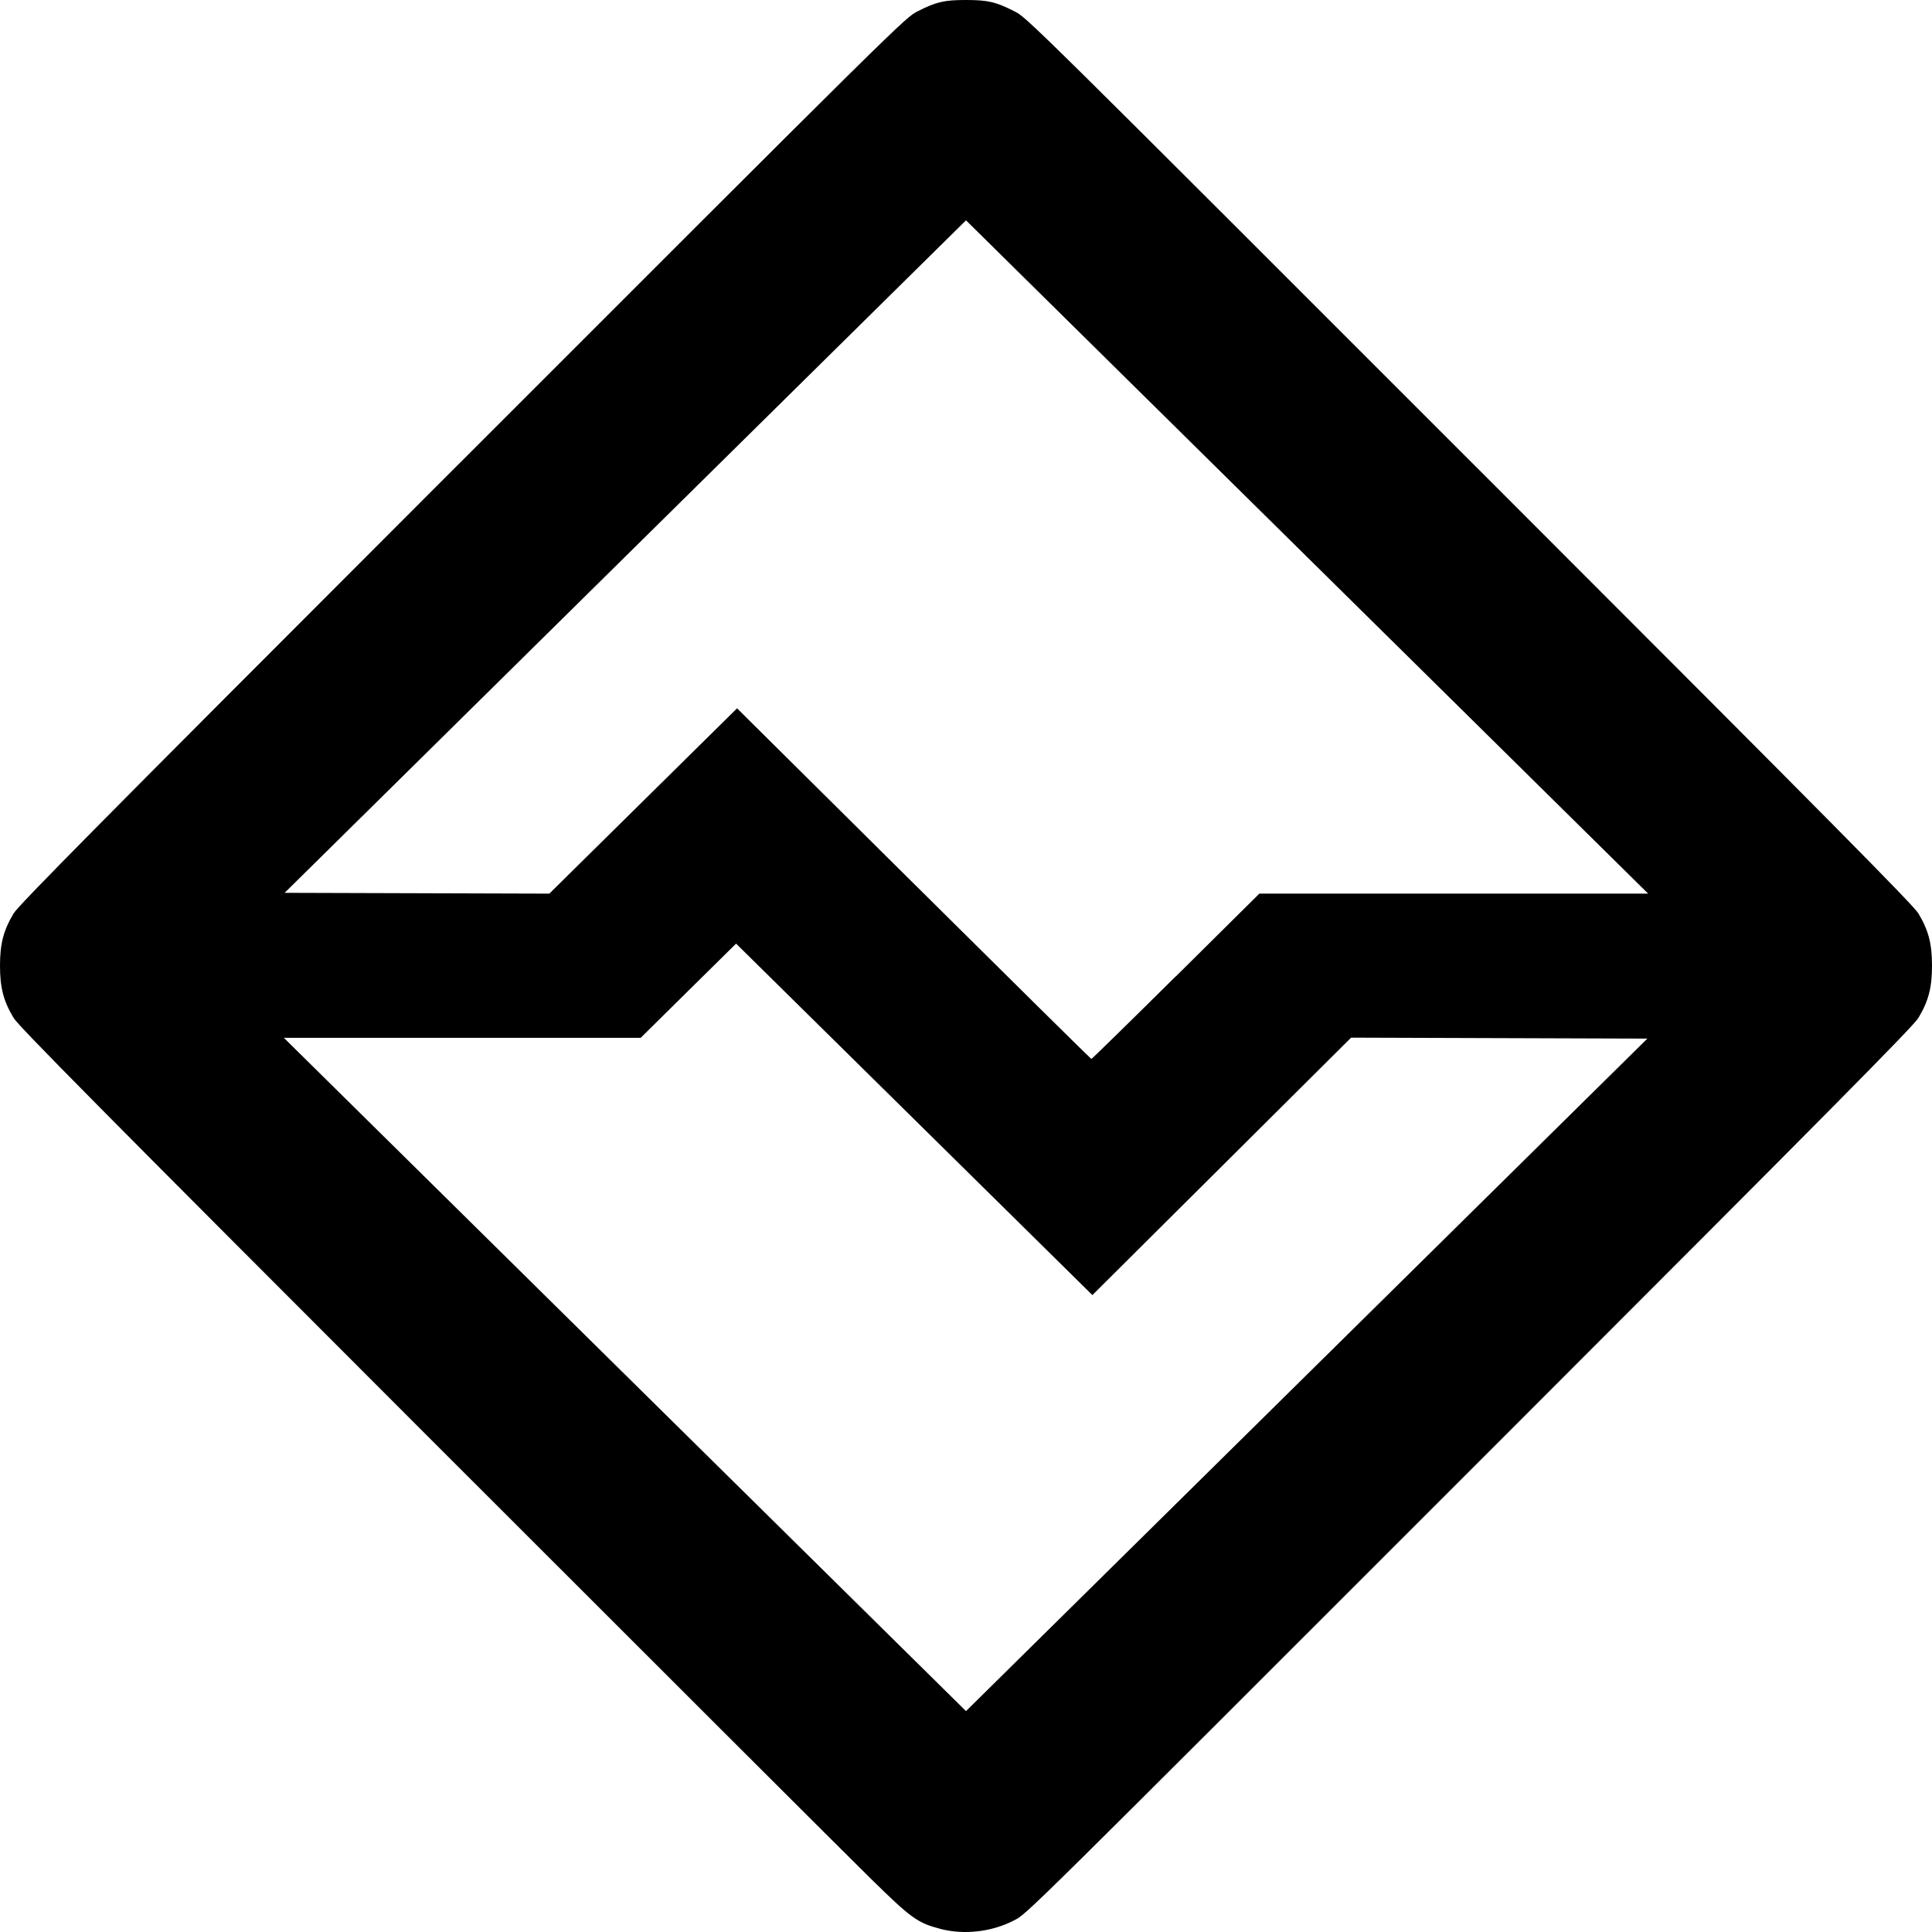
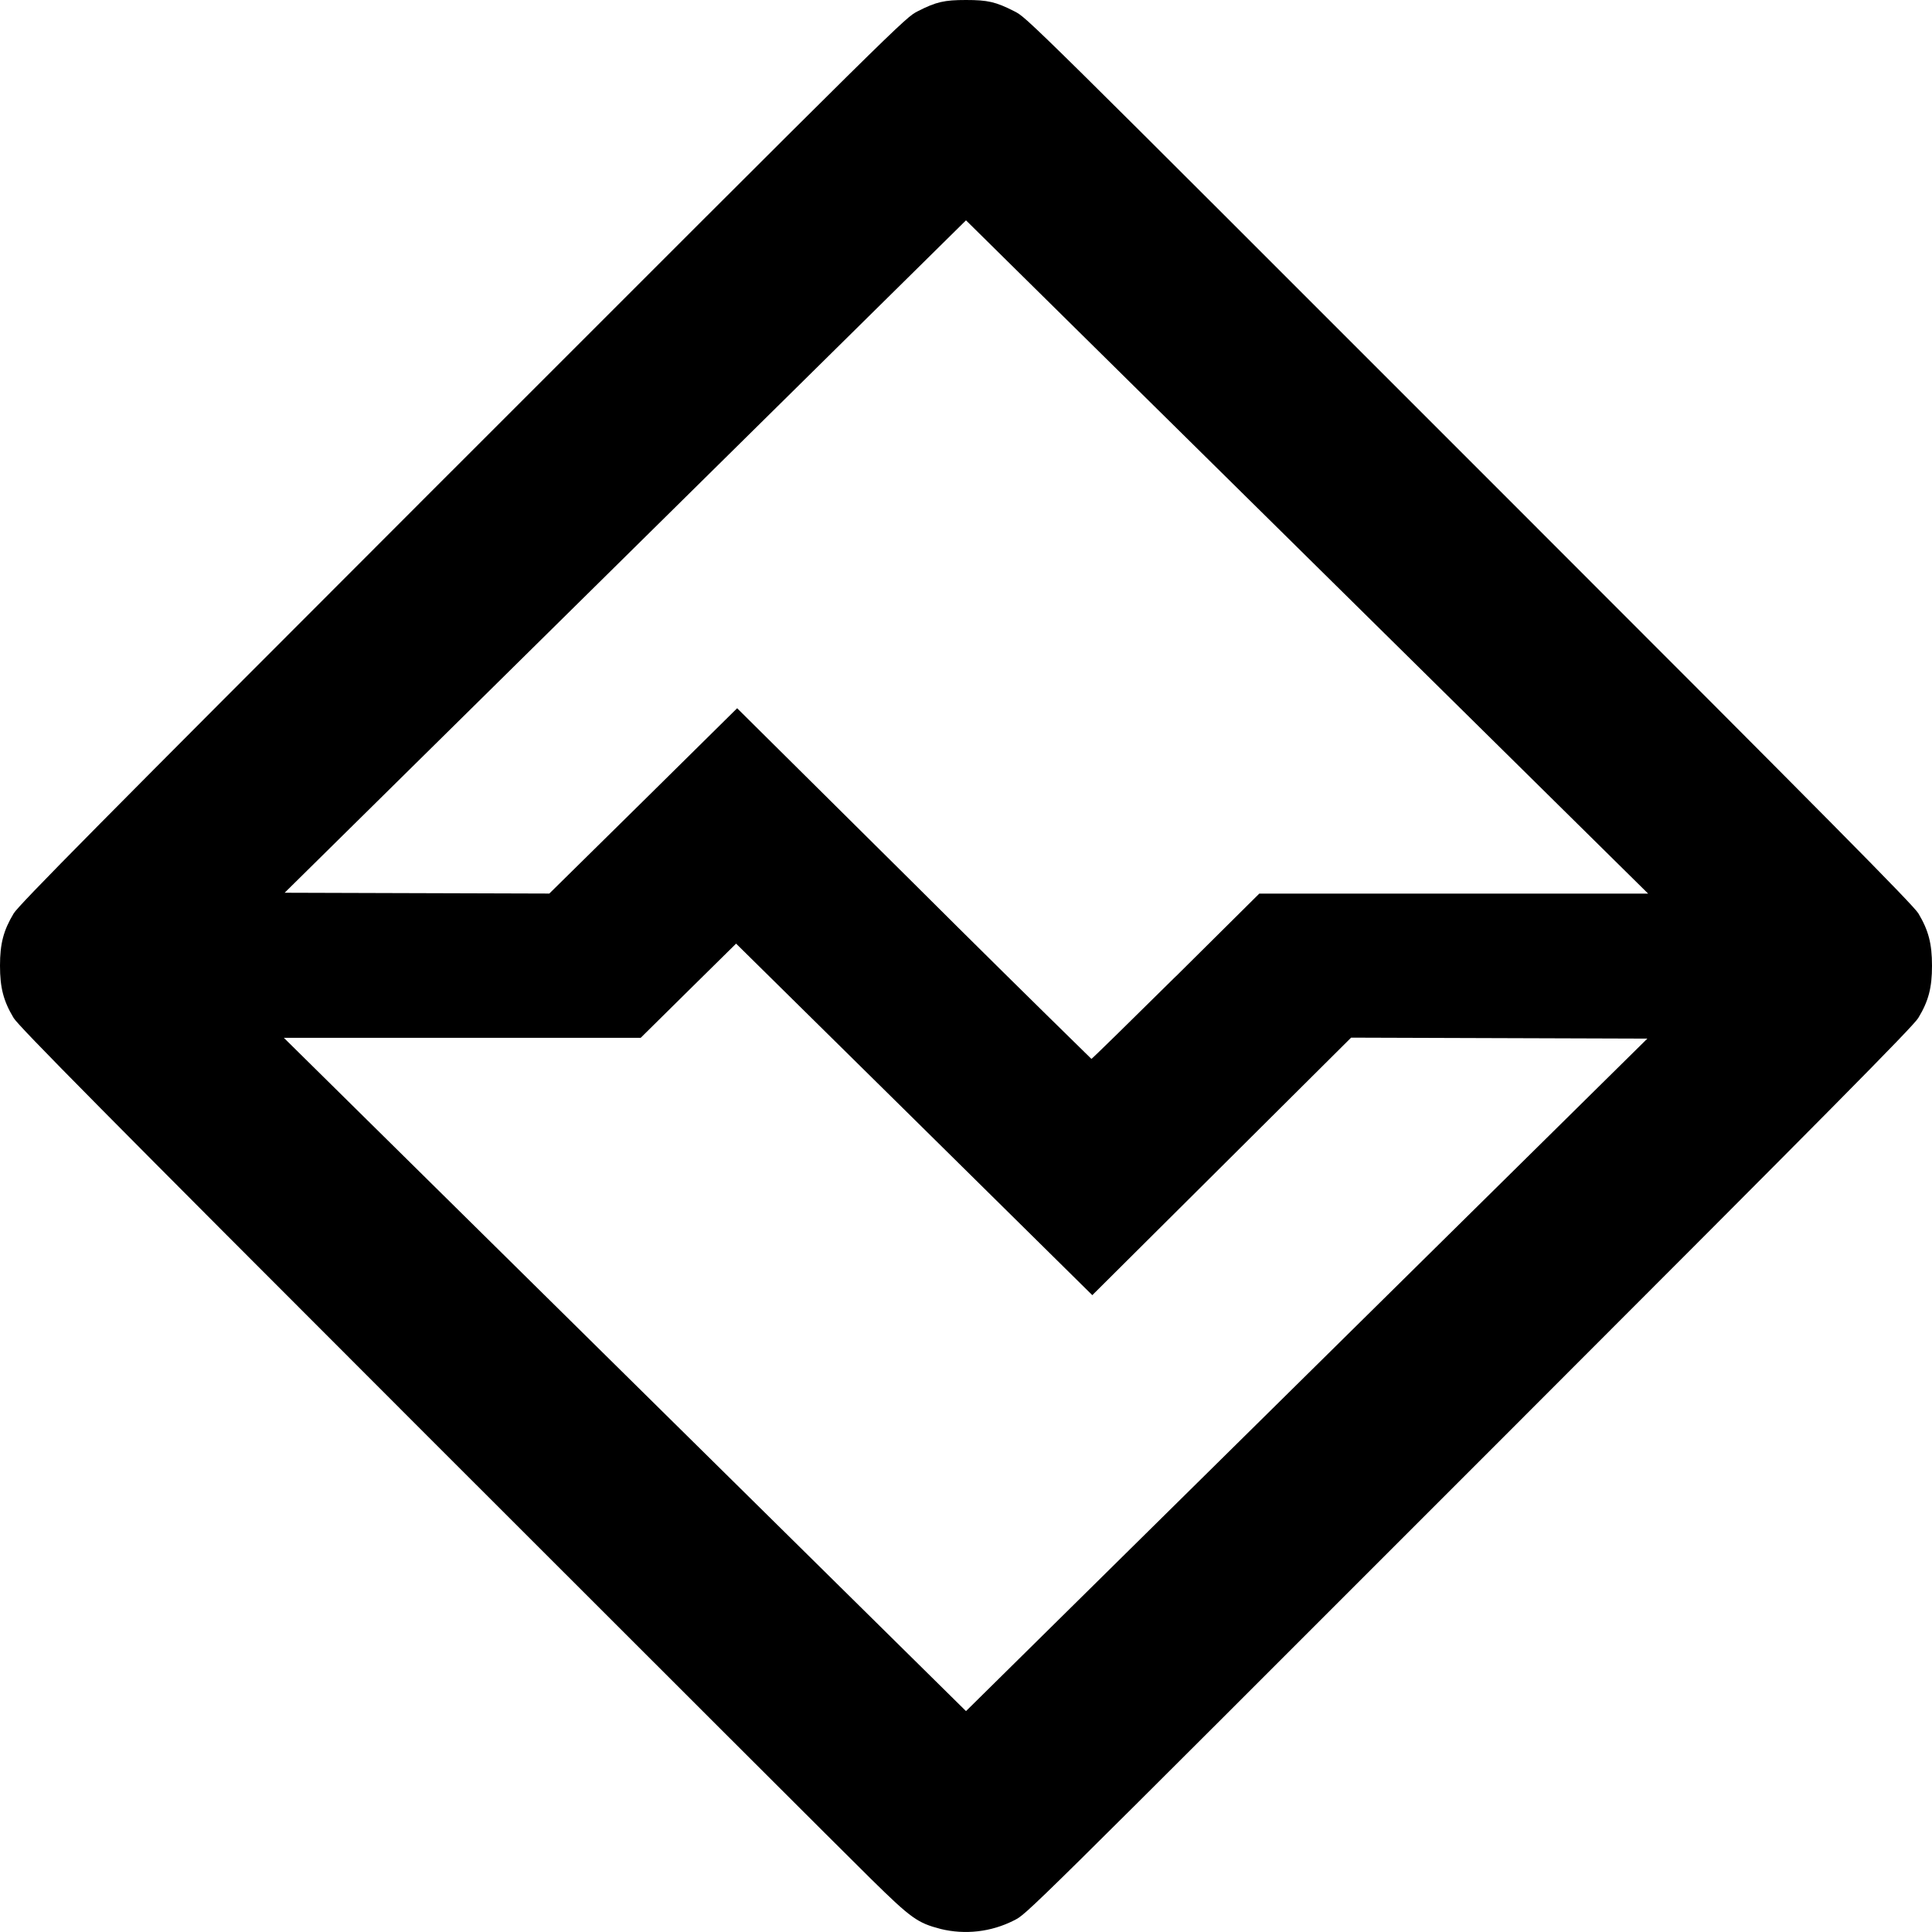
- <svg xmlns="http://www.w3.org/2000/svg" width="24mm" height="24mm" viewBox="0 0 24 24" version="1.1" id="svg8">
-   <defs id="defs2" />
-   <g id="layer1">
-     <path style="fill:#000000;stroke-width:0.02" d="m 11.685,23.962 c -0.286,-0.074 -0.365,-0.131 -0.863,-0.62 C 10.57,23.096 8.088,20.617 5.306,17.835 1.271,13.799 0.232,12.749 0.169,12.645 0.043,12.435 0,12.27 0,11.996 0,11.723 0.043,11.558 0.169,11.347 0.232,11.243 1.25,10.214 5.254,6.209 11.28,0.182 11.239,0.222 11.402,0.139 11.63,0.023 11.729,0 12,0 c 0.271,0 0.37,0.023 0.598,0.139 0.163,0.083 0.082,0.003 6.117,6.039 4.022,4.023 5.053,5.065 5.116,5.169 C 23.957,11.558 24,11.723 24,11.996 c 0,0.273 -0.043,0.438 -0.169,0.649 -0.062,0.104 -1.111,1.163 -5.157,5.21 -6.058,6.059 -5.912,5.915 -6.08,6.002 -0.274,0.142 -0.616,0.181 -0.91,0.105 z m 6.939,-11.066 -1.84,-0.006 -1.607,1.599 -1.607,1.599 L 11.357,13.905 9.144,11.722 8.551,12.307 7.959,12.892 H 5.742 3.526 l 4.237,4.182 4.237,4.182 4.232,-4.177 4.232,-4.177 z m -4.017,-0.767 1.037,-1.028 h 2.415 2.415 L 16.237,6.919 12,2.737 7.768,6.914 l -4.232,4.177 1.644,0.005 1.644,0.005 1.166,-1.151 1.166,-1.151 2.195,2.177 c 1.207,1.197 2.2,2.178 2.206,2.179 0.006,8.69e-4 0.478,-0.461 1.048,-1.026 z" id="path72" />
-   </g>
+ <svg xmlns="http://www.w3.org/2000/svg" viewBox="0 0 24 24">
+   <path d="M11.685 23.962c-.286-.074-.366-.13-.864-.62-.251-.246-2.733-2.725-5.515-5.507C1.27 13.799.232 12.749.169 12.645.043 12.435 0 12.27 0 11.996c0-.273.043-.438.17-.649.062-.104 1.08-1.133 5.084-5.138C11.28.182 11.24.222 11.402.139 11.63.023 11.73 0 12 0c.27 0 .37.023.598.139.163.083.082.003 6.117 6.04 4.022 4.022 5.053 5.064 5.116 5.168.126.211.169.376.169.65 0 .273-.043.438-.17.648-.062.104-1.11 1.163-5.156 5.21-6.058 6.06-5.912 5.915-6.08 6.002a1.32 1.32 0 01-.91.105zm6.939-11.066l-1.84-.006-1.608 1.6-1.607 1.599-2.212-2.184-2.213-2.183-.593.585-.592.585H3.526l4.237 4.182L12 21.256l4.232-4.177 4.232-4.177zm-4.017-.767l1.036-1.028H20.474l-4.237-4.182L12 2.737 7.768 6.914 3.536 11.09l1.644.005 1.644.005 1.167-1.15 1.166-1.152 2.195 2.177a338.08 338.08 0 002.206 2.179c.007 0 .478-.461 1.049-1.026z" />
</svg>
